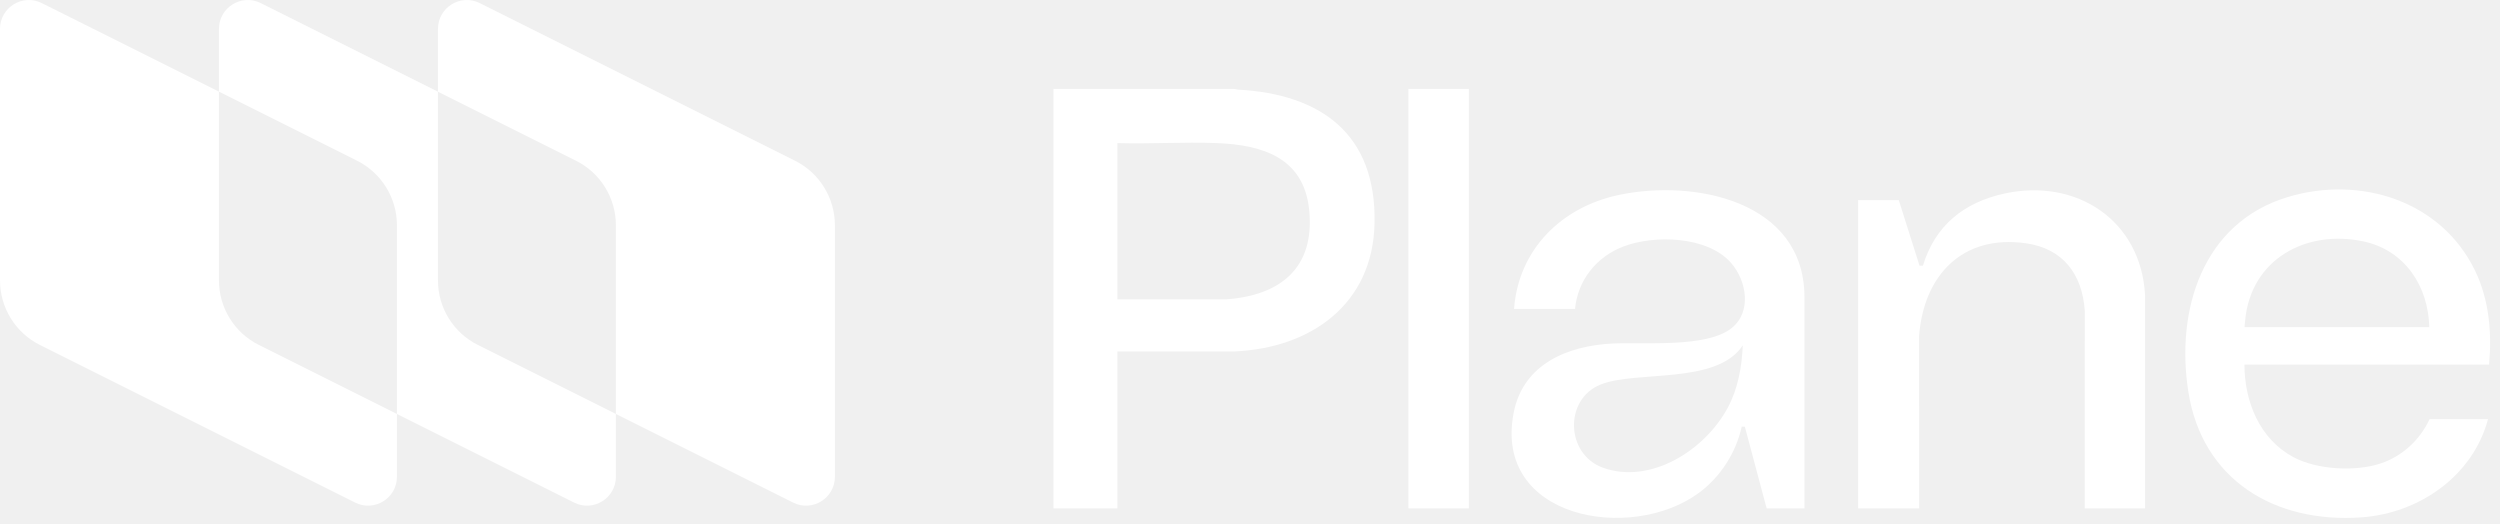
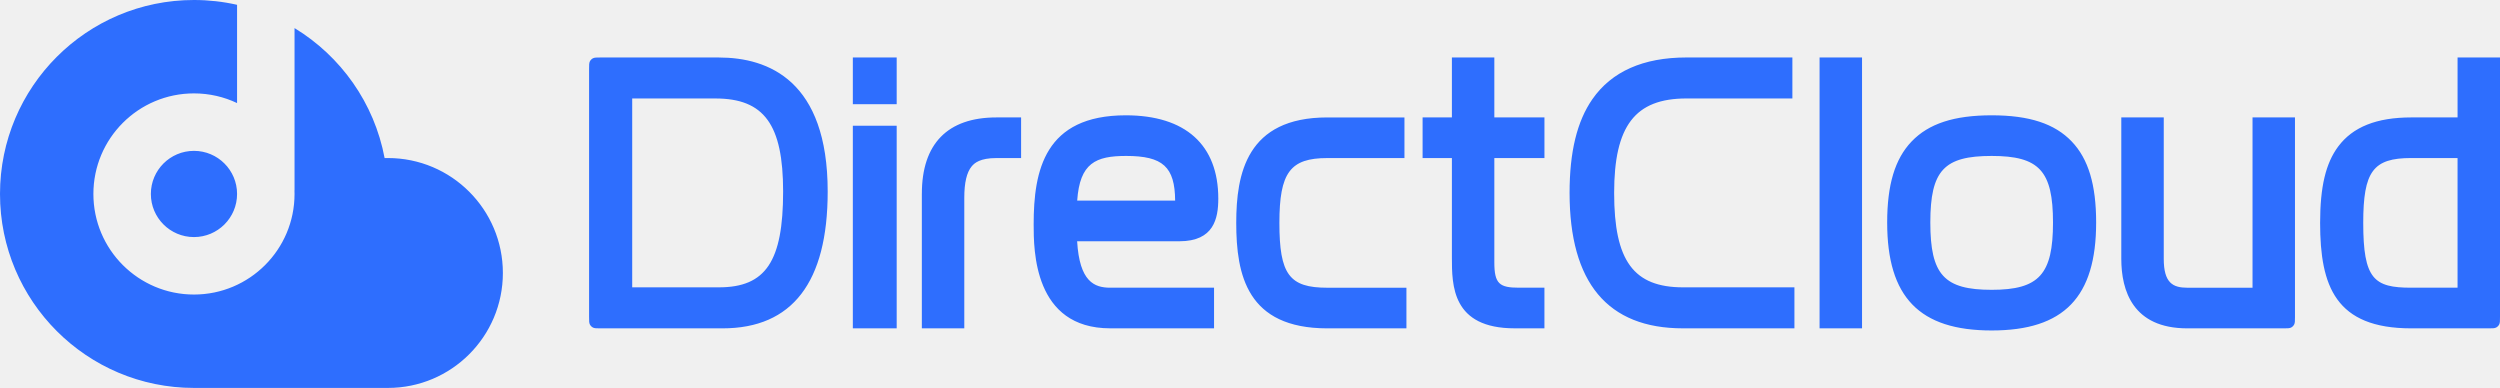
- <svg xmlns="http://www.w3.org/2000/svg" width="253" height="53" viewBox="0 0 253 53" fill="#ffffff">
-   <g clip-path="url(#clip0_27_76)">
-     <path d="M217.077 51.447H210.972L210.98 31.432C210.717 27.755 208.786 25.154 205.03 24.62C198.587 23.701 194.663 27.883 194.21 34.026L194.218 51.447H188.041V20.254H192.158L194.255 26.885H194.6C195.825 22.87 198.684 20.483 202.898 19.576C210.126 18.023 216.643 22.272 217.079 29.824V51.447H217.077Z" fill="#ffffff" />
-     <path d="M163.812 19.732C158.03 20.957 153.67 25.235 153.222 31.264H159.395C159.669 28.348 161.561 25.997 164.267 24.955C167.418 23.74 172.805 23.888 175.178 26.601C176.774 28.425 177.305 31.582 175.212 33.225C172.675 35.217 166.39 34.612 163.214 34.764C158.631 34.983 154.141 36.843 153.183 41.773C151.1 52.504 165.035 54.927 171.902 49.896C174.095 48.288 175.672 45.844 176.261 43.179H176.577L178.788 51.451H182.61V29.964C182.517 20.321 171.462 18.108 163.81 19.732H163.812ZM174.847 41.264C172.484 45.649 166.958 49.044 162.218 47.332C158.44 45.969 158.268 40.41 161.973 38.918C165.613 37.452 173.732 38.969 176.368 34.949C176.275 37.086 175.906 39.299 174.849 41.264H174.847Z" fill="#ffffff" />
-     <path d="M113.082 35.565V51.447H106.611V9.001H124.863C125.007 8.993 125.141 9.062 125.283 9.07C133.732 9.531 139.297 13.601 139.104 22.602C138.928 30.799 132.663 35.22 124.934 35.567H113.082V35.565ZM113.082 14.483V30.294H124.088C129.595 29.896 133.071 27.102 132.491 21.265C131.967 15.978 127.802 14.654 123.107 14.479C119.795 14.355 116.402 14.579 113.082 14.481V14.483Z" fill="#ffffff" />
-     <path d="M148.647 9H142.529V51.447H148.647V9Z" fill="#ffffff" />
-     <path d="M245.872 42.418C244.911 44.495 243.138 46.16 240.934 46.898C238.368 47.756 234.479 47.543 232.083 46.257C228.67 44.426 227.145 40.648 227.137 36.898H251.891C252.194 33.691 251.902 30.365 250.496 27.433C247.083 20.318 238.859 17.724 231.513 19.943C222.868 22.557 220.165 31.416 221.462 39.654C222.86 48.561 230.197 52.976 238.958 52.358C244.884 51.942 250.271 48.119 251.788 42.416H245.874L245.872 42.418ZM227.208 32.438C227.778 26.246 233.347 23.202 239.163 24.427C243.361 25.311 245.75 28.952 245.842 33.107H227.145C227.145 33.107 227.19 32.626 227.208 32.44V32.438Z" fill="#ffffff" />
-     <path d="M44.322 2.926C44.322 0.755 46.608 -0.658 48.551 0.313L80.455 16.265C82.929 17.502 84.492 20.032 84.492 22.799V48.249C84.492 50.42 82.207 51.833 80.265 50.862L62.328 41.893V22.797C62.328 20.031 60.765 17.502 58.291 16.264L44.322 9.28V2.926ZM0 2.925C8.01645e-05 0.754 2.286 -0.659 4.229 0.312L22.158 9.277V28.377C22.158 31.143 23.721 33.672 26.195 34.909L40.17 41.895V48.249C40.17 50.42 37.885 51.832 35.942 50.861L4.037 34.909C1.563 33.672 0 31.143 0 28.377V2.925ZM22.158 2.925C22.158 0.754 24.444 -0.659 26.387 0.312L44.322 9.28V28.378C44.322 31.144 45.886 33.673 48.36 34.91L62.328 41.893V48.249C62.328 50.42 60.043 51.832 58.101 50.861L40.17 41.895V22.797C40.17 20.031 38.607 17.502 36.133 16.264L22.158 9.277V2.925Z" fill="#ffffff" />
-   </g>
+ <svg xmlns="http://www.w3.org/2000/svg" id="_レイヤー_1" viewBox="0 0 696 108">
  <defs>
-     <clipPath id="clip0_27_76">
-       <rect width="252" height="53" fill="white" />
-     </clipPath>
+     <style>.cls-1{fill:#2e6efe;}</style>
  </defs>
+   <path class="cls-1" d="M54,0c4.124,0,8.141.462,12,1.338v27.357c-3.637-1.728-7.706-2.695-12-2.695-15.464,0-28,12.536-28,28s12.536,28,28,28,28-12.536,28-28c0-.335-.008-.668-.02-1h.02V7.819c12.869,7.82,22.211,20.866,25.077,36.194.307-.009.614-.014.923-.014,17.673,0,32,14.327,32,32s-14.327,32-32,32h-54C24.177,108,0,83.823,0,54S24.177,0,54,0ZM554.479,32.102c10.456,0,17.539,2.312,22.294,7.292,4.635,4.859,6.794,12.023,6.794,22.558,0,20.783-8.974,30.052-29.088,30.052-20.115,0-29.089-9.269-29.089-30.052,0-10.535,2.159-17.706,6.794-22.558,4.755-4.973,11.838-7.292,22.295-7.292ZM249.637,91.415h-12.207v-56.411h12.207v56.411ZM284.273,44.005h-6.888c-4.447,0-6.05,1.321-6.868,2.312-1.389,1.682-2.059,4.551-2.059,8.767v36.331h-11.818v-37.511h.006c0-13.873,7.17-21.212,20.739-21.212h6.888v11.312ZM391,44.005h-21.471c-10.355 0-13.346,4.048-13.346,18.049,0,14.335,2.743,18.049,13.346,18.049h22.02v11.312h-22.02c-22.348-0-25.359-14.845-25.359-29.361,0-13.672,2.884-29.361,25.359-29.361h21.471v11.312ZM602.389,72.066c0,6.688,2.514,8.036,6.565,8.036h18.15v-47.41h11.818v55.522c0,1.12,0,1.681-.218,2.108-.192.376-.498.682-.874.874-.428.218-.988.218-2.108.218h-26.768c-15.198-0-18.384-10.522-18.384-19.349v-39.374h11.819v39.374ZM518.389,91.414h-11.819V16.004h11.819v75.41ZM696,88.214c0,1.12,0,1.681-.218,2.108-.192.376-.498.682-.874.874-.428.218-.988.218-2.108.218h-21.521c-21.046-0-25.359-11.735-25.359-29.361,0-10.033,1.556-16.593,5.037-21.265,4.058-5.449,10.711-8.097,20.322-8.097h12.909v-16.687h11.812v72.21ZM200.158,16.01c13.81,0,30.27,6.474,30.27,37.31,0,25.273-9.853,38.094-29.283,38.094h-33.945c-1.12,0-1.68 0-2.108-.218-.376-.192-.682-.498-.874-.874-.218-.428-.218-.988-.218-2.108V19.203c0-1.12,0-1.681.218-2.108.192-.376.498-.682.874-.874.428-.218.988-.218,2.108-.218h32.958v.007ZM499,16.004v11.413l-29.501-.004c-14.293 0-20.121,7.621-20.121,26.292,0,18.92,5.393,26.292,19.236,26.292h30.953v11.413h-31.053c-20.933,0-31.544-12.687-31.544-37.705,0-11.407,2.072-19.938,6.344-26.084,5.359-7.714,14.166-11.621,26.185-11.621l29.501.004ZM416.023,32.691h13.952v11.314h-13.952v29.039c0,5.959,1.423,7.051,6.862,7.051h7.083v11.313h-8.263c-17.499,0-17.499-11.936-17.499-19.838v-27.565h-8.156v-11.314h8.156v-16.687h11.817v16.687ZM313.425,32.102c16.606 0,25.748,8.23,25.748,23.176,0,5.536-1.228,11.889-10.819,11.889h-28.478c.657,11.273,4.789,12.929,9.223,12.929h28.893v11.312h-28.893c-21.329,0-21.329-21.801-21.329-28.966,0-14.999,3.052-30.34,25.655-30.34ZM554.479,43.414c-13.247,0-17.077,4.008-17.077,18.538,0,14.53,3.83,18.733,17.077,18.733,13.246,0,17.076-4.35,17.076-18.733,0-14.382-3.83-18.538-17.076-18.538ZM671.272,43.998c-10.603 0-13.346,3.714-13.346,18.049,0,15.682,3.004,18.048,13.346,18.048h12.91v-36.09h-12.91v-.007ZM176.006,79.993h24.152c13.019-0,17.862-7.232,17.862-26.681-.001-18.638-5.286-25.896-18.848-25.896h-23.166v52.577ZM54,42c6.627,0,12,5.373,12,12s-5.373,12-12,12-12-5.373-12-12,5.373-12,12-12ZM313.519,43.414c-8.472,0-12.905,1.958-13.629,12.439h27.27c-.074-9.41-3.427-12.439-13.641-12.439ZM249.637,29.004h-12.207v-13h12.207v13Z" />
</svg>
